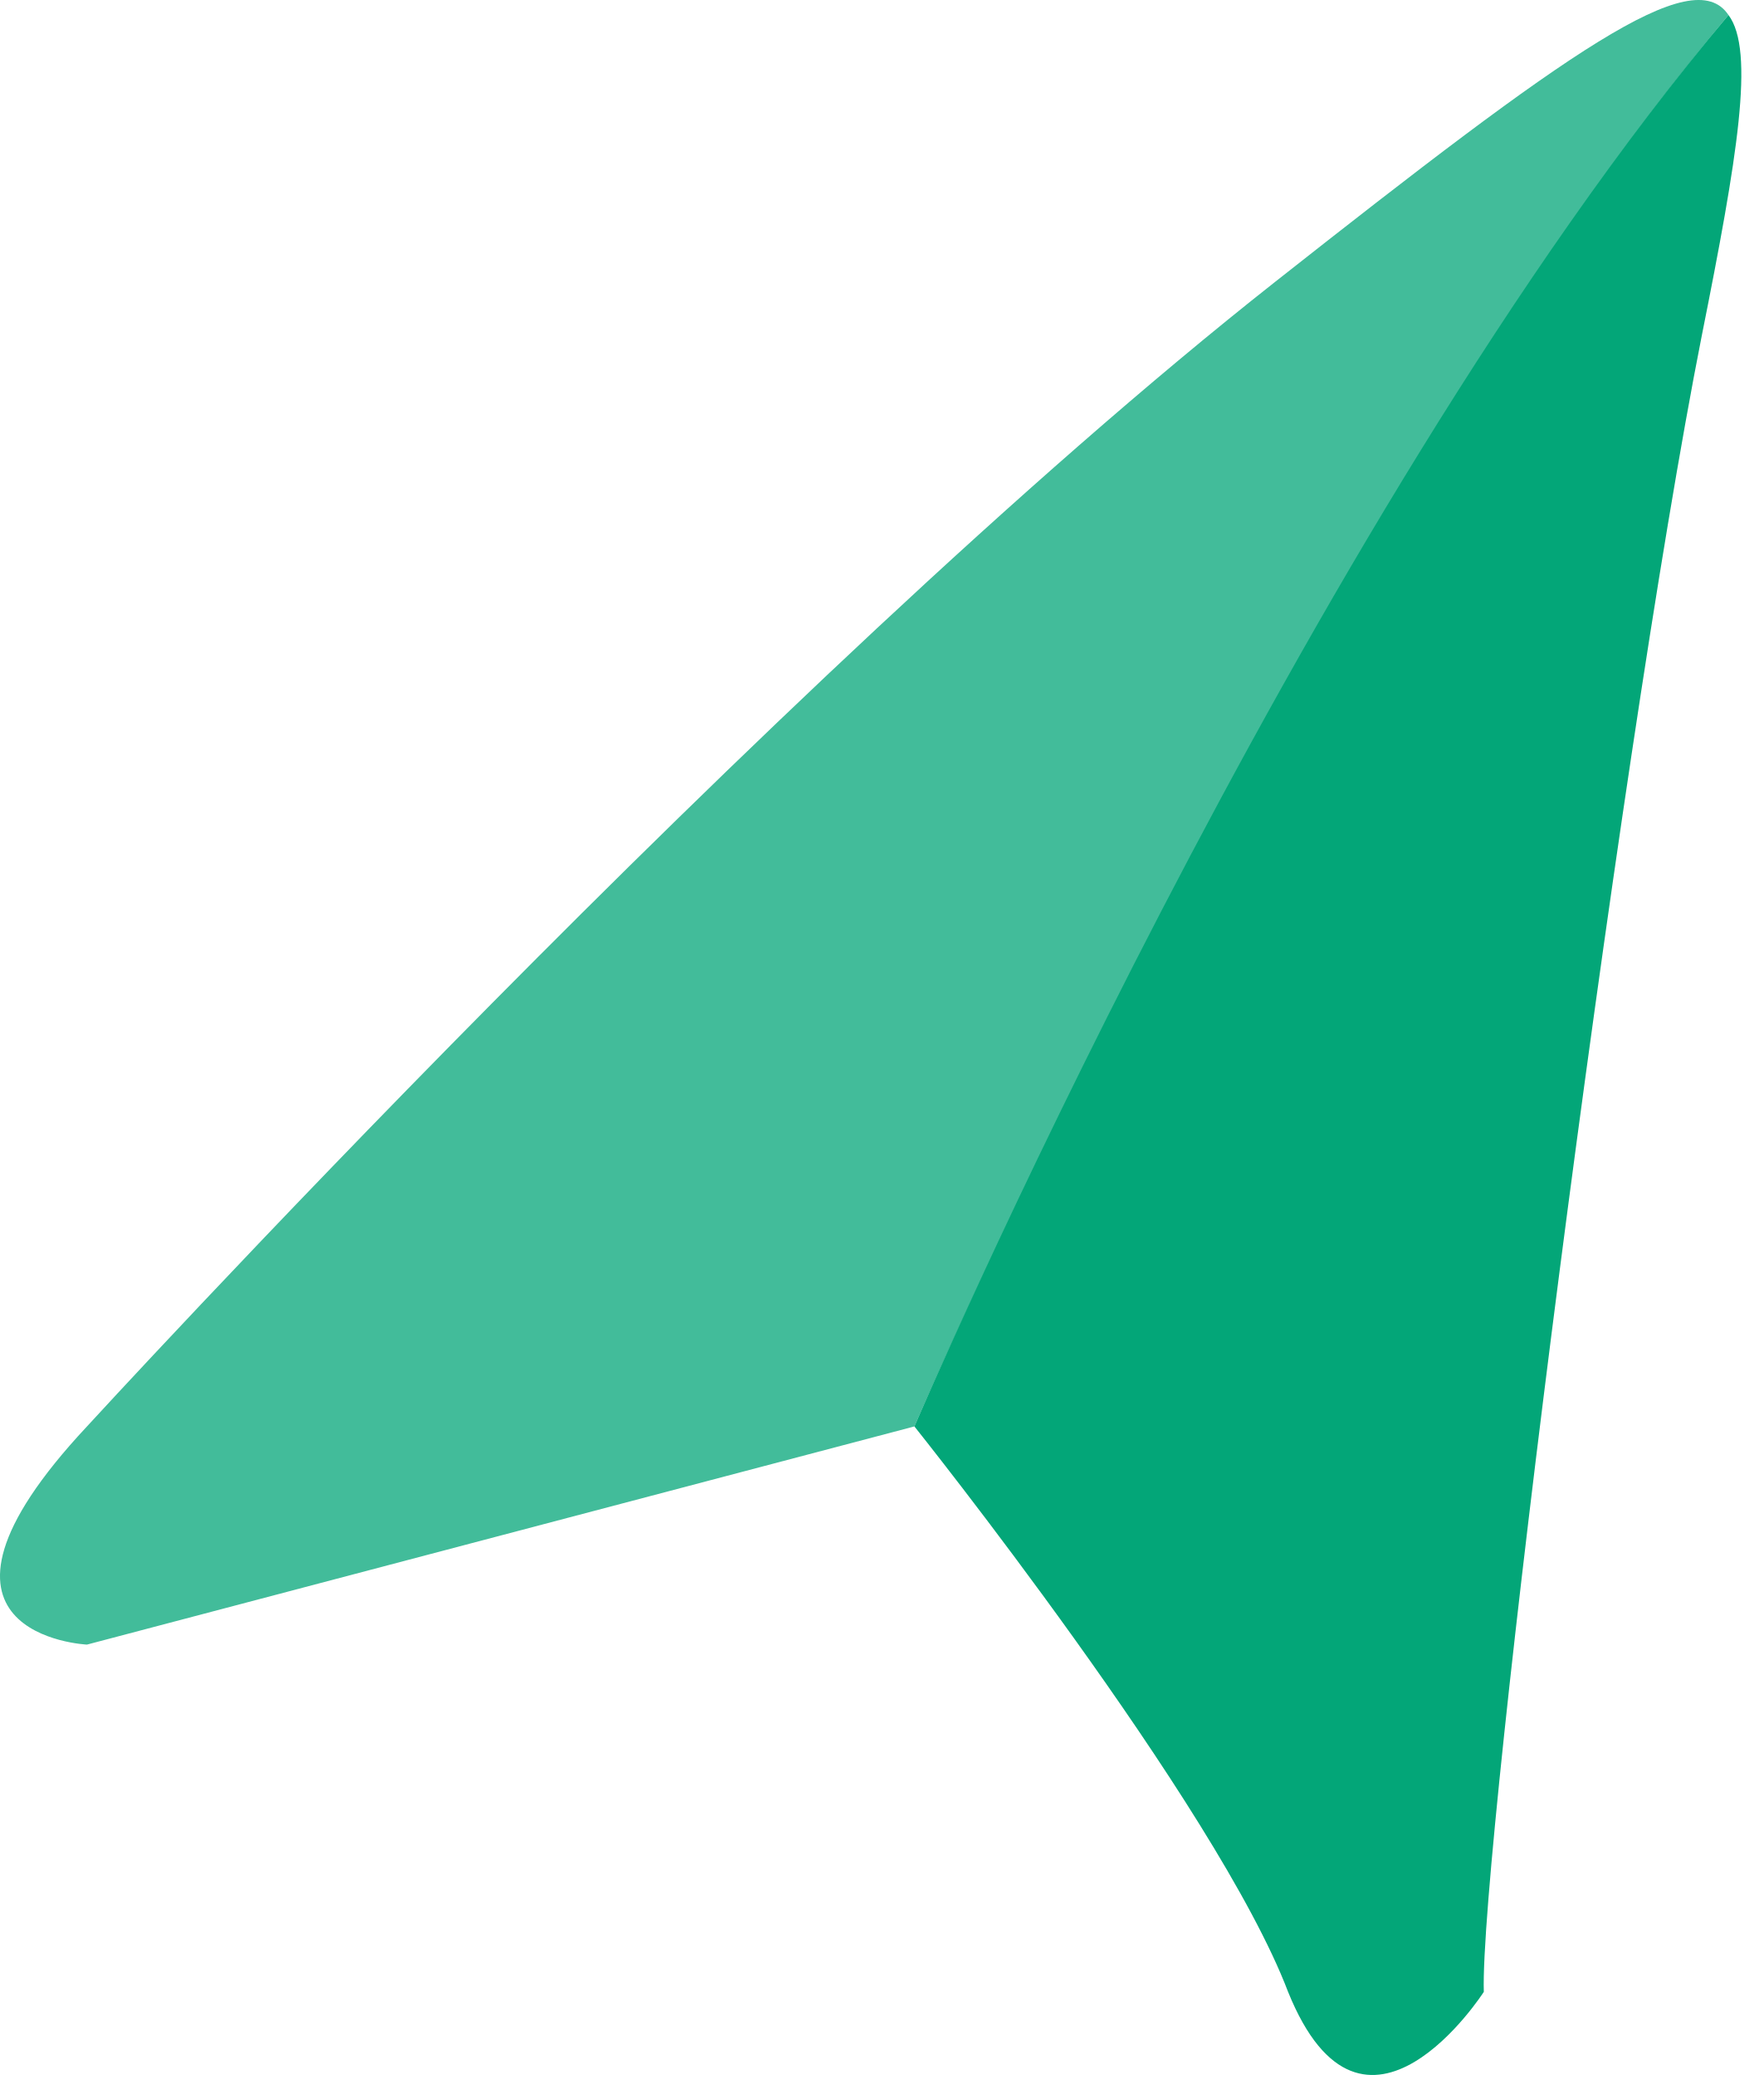
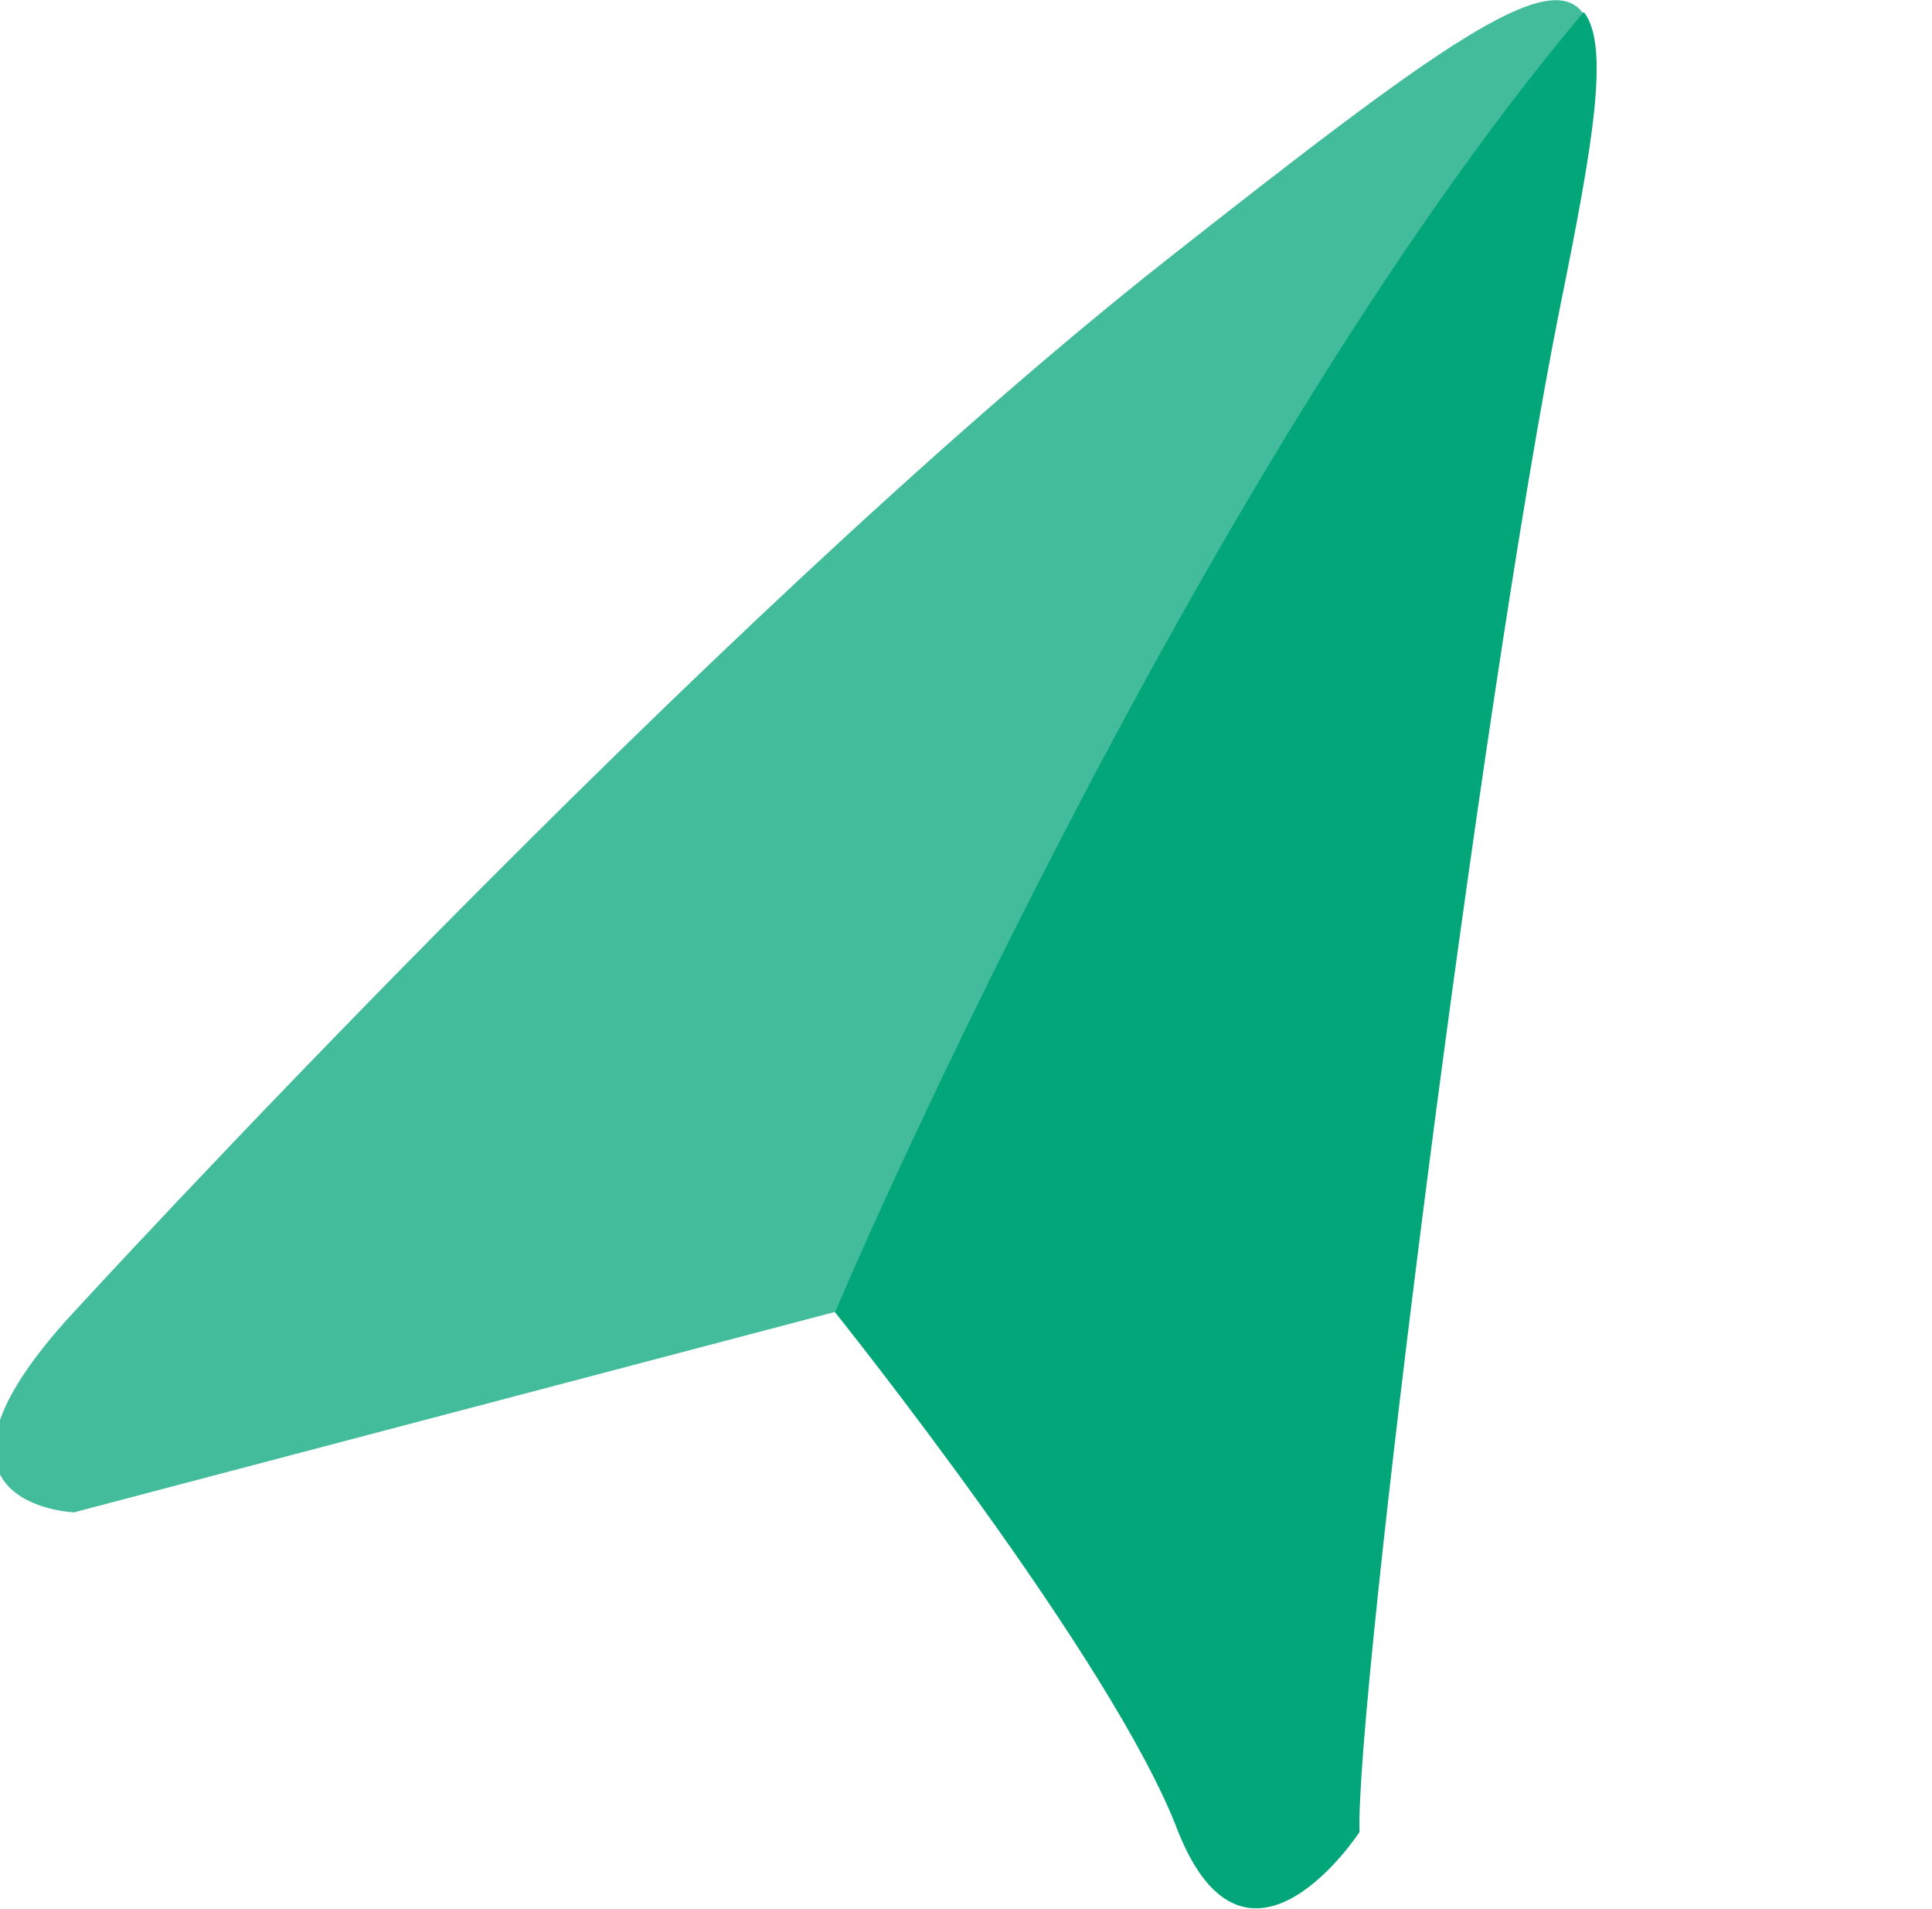
- <svg xmlns="http://www.w3.org/2000/svg" width="68" height="80" viewBox="0 0 68 80" fill="none">
-   <path d="M49.139 10.879C29.762 26.157 3.353 54.995 3.353 54.995C-4.192 63.063 3.353 63.406 3.353 63.406L35.249 54.995C35.249 54.995 50.34 20.148 66.63 0.579C65.259 -1.481 60.457 1.953 49.139 10.879Z" fill="#03A678" fill-opacity="0.75" />
-   <path d="M57.199 76.795C57.028 71.474 62.344 29.418 65.602 12.938C66.974 6.072 67.66 1.952 66.631 0.579C50.169 20.148 35.249 54.995 35.249 54.995C35.249 54.995 46.91 69.586 49.654 76.795C52.569 84.005 57.199 76.795 57.199 76.795Z" fill="#03A678" />
+ <svg xmlns="http://www.w3.org/2000/svg" version="1.1" id="Layer_1" x="0px" y="0px" viewBox="0 0 81 80" style="enable-background:new 0 0 81 80;" xml:space="preserve">
+   <style type="text/css">
+ 	.st0{fill:#03A678;fill-opacity:0.75;}
+ 	.st1{fill:#03A678;}
+ </style>
+   <path class="st0" d="M48.9,10.9C29.5,26.2,3.1,55,3.1,55c-7.5,8.1,0,8.4,0,8.4L35,55c0,0,15.1-34.8,31.4-54.4  C65-1.5,60.2,2,48.9,10.9z" />
+   <path class="st1" d="M57,76.8c-0.2-5.3,5.1-47.4,8.4-63.9c1.4-6.9,2.1-11,1-12.4C49.9,20.1,35,55,35,55s11.7,14.6,14.4,21.8  C52.3,84,57,76.8,57,76.8z" />
</svg>
